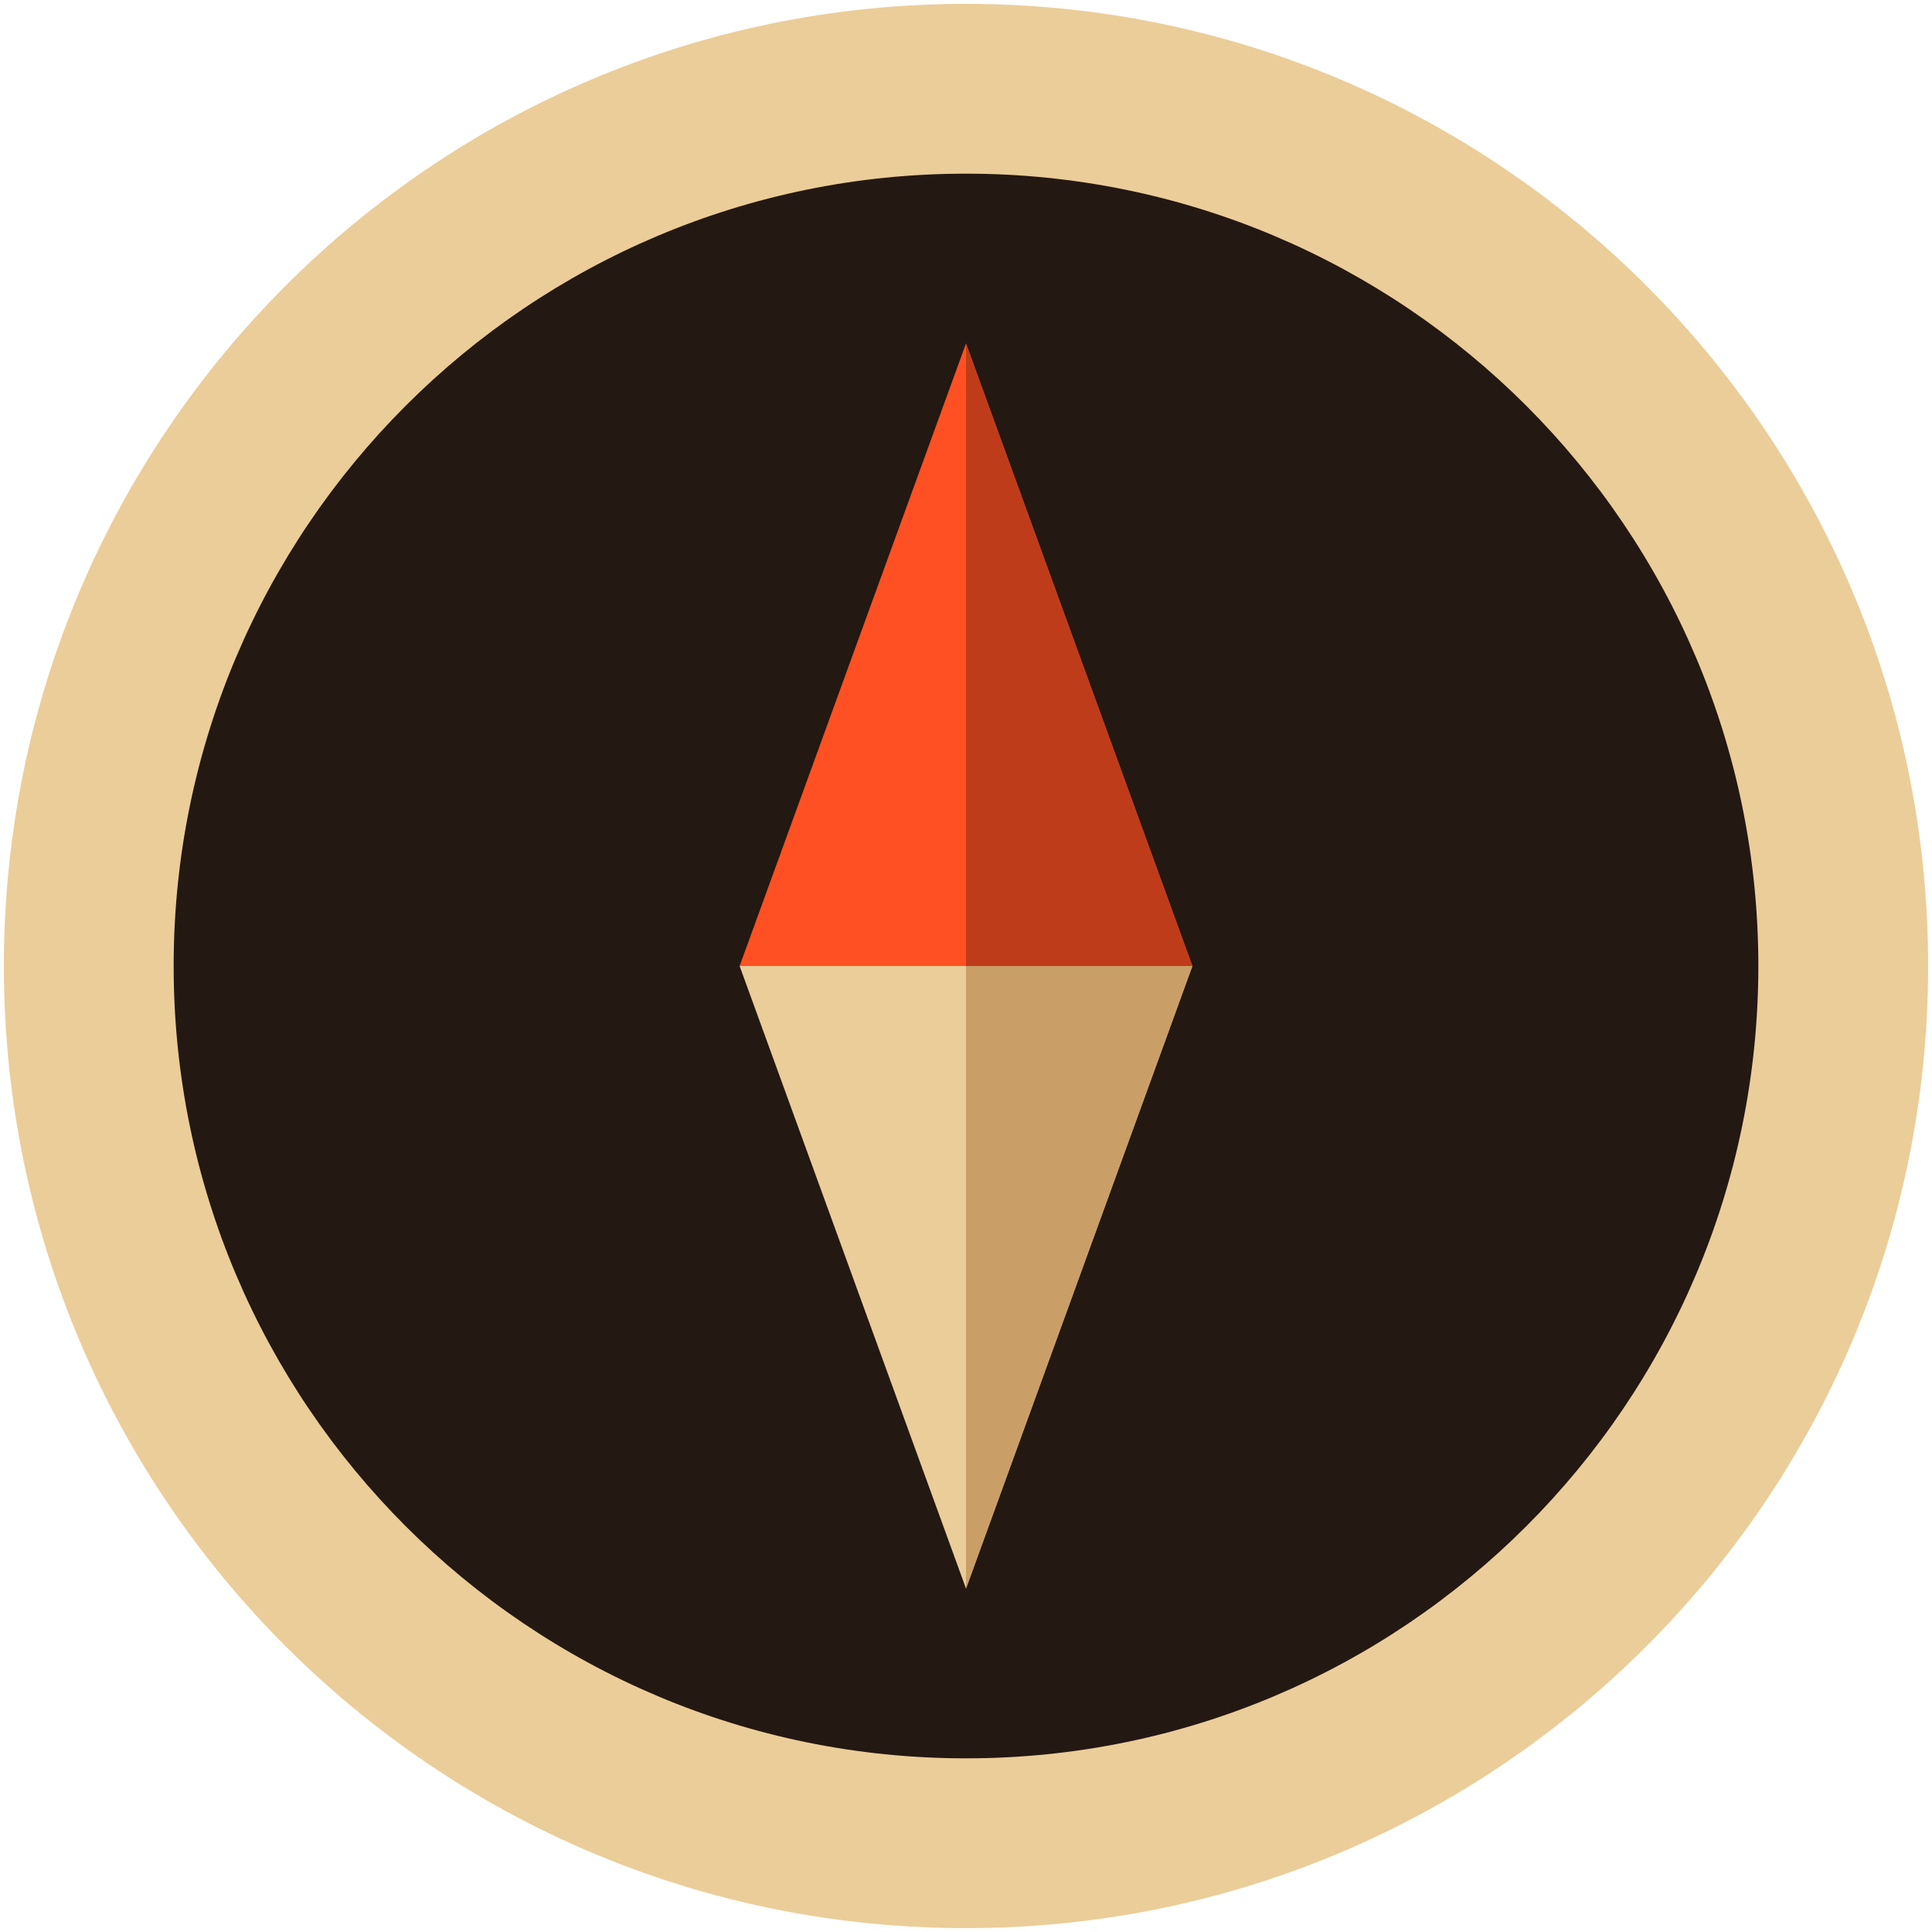
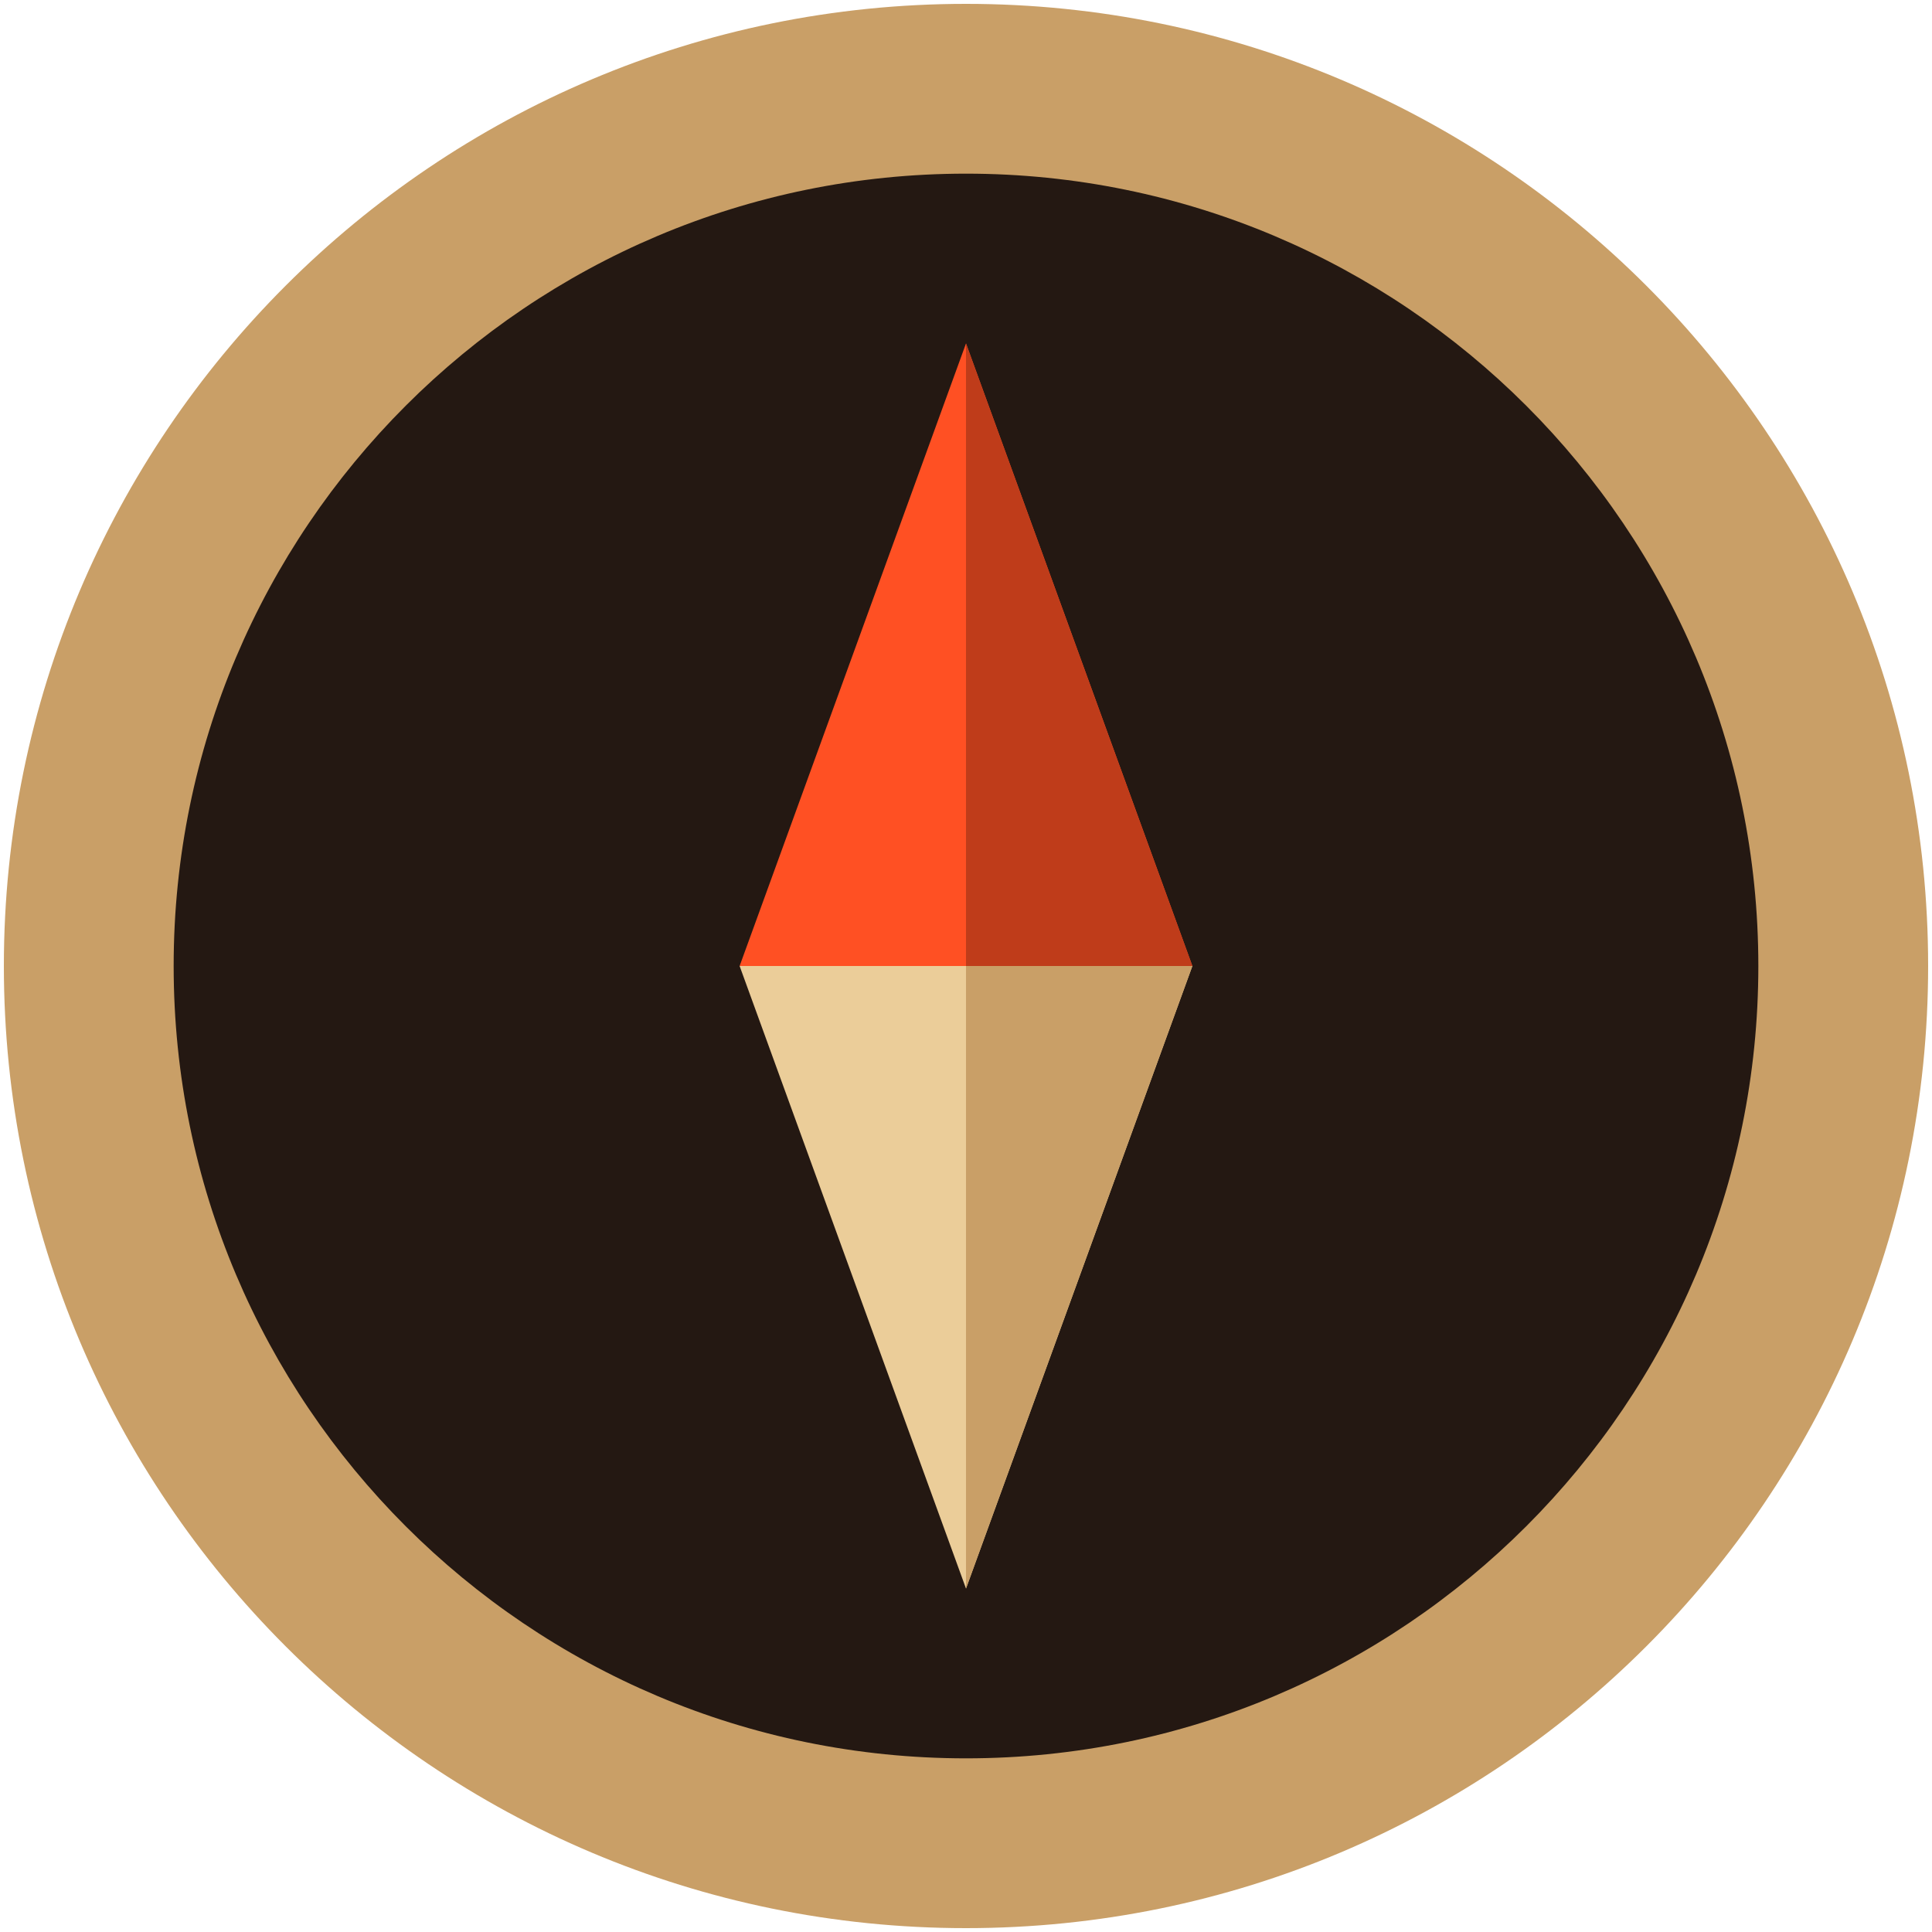
<svg xmlns="http://www.w3.org/2000/svg" viewBox="0 0 500 500">
  <defs />
  <g transform="matrix(1.464706, 0, 0, 1.464706, 1, 1)" style="">
-     <circle style="fill:#EBCD99;" cx="170" cy="170" r="170" />
+     <circle style="fill:#c99f67;" cx="170" cy="170" r="170" />
    <circle style="fill:#241812;" cx="170" cy="170" r="140" />
    <polygon style="fill:#FF5023;" points="130,170 210,170 170,60" />
    <polygon style="fill:#BF3C1A;" points="170,170 210,170 170,60" />
    <polygon style="fill:#EBCD99;" points="130,170 210,170 170,280" />
    <polygon style="fill:#C99F67;" points="170,170 210,170 170,280" />
  </g>
</svg>
